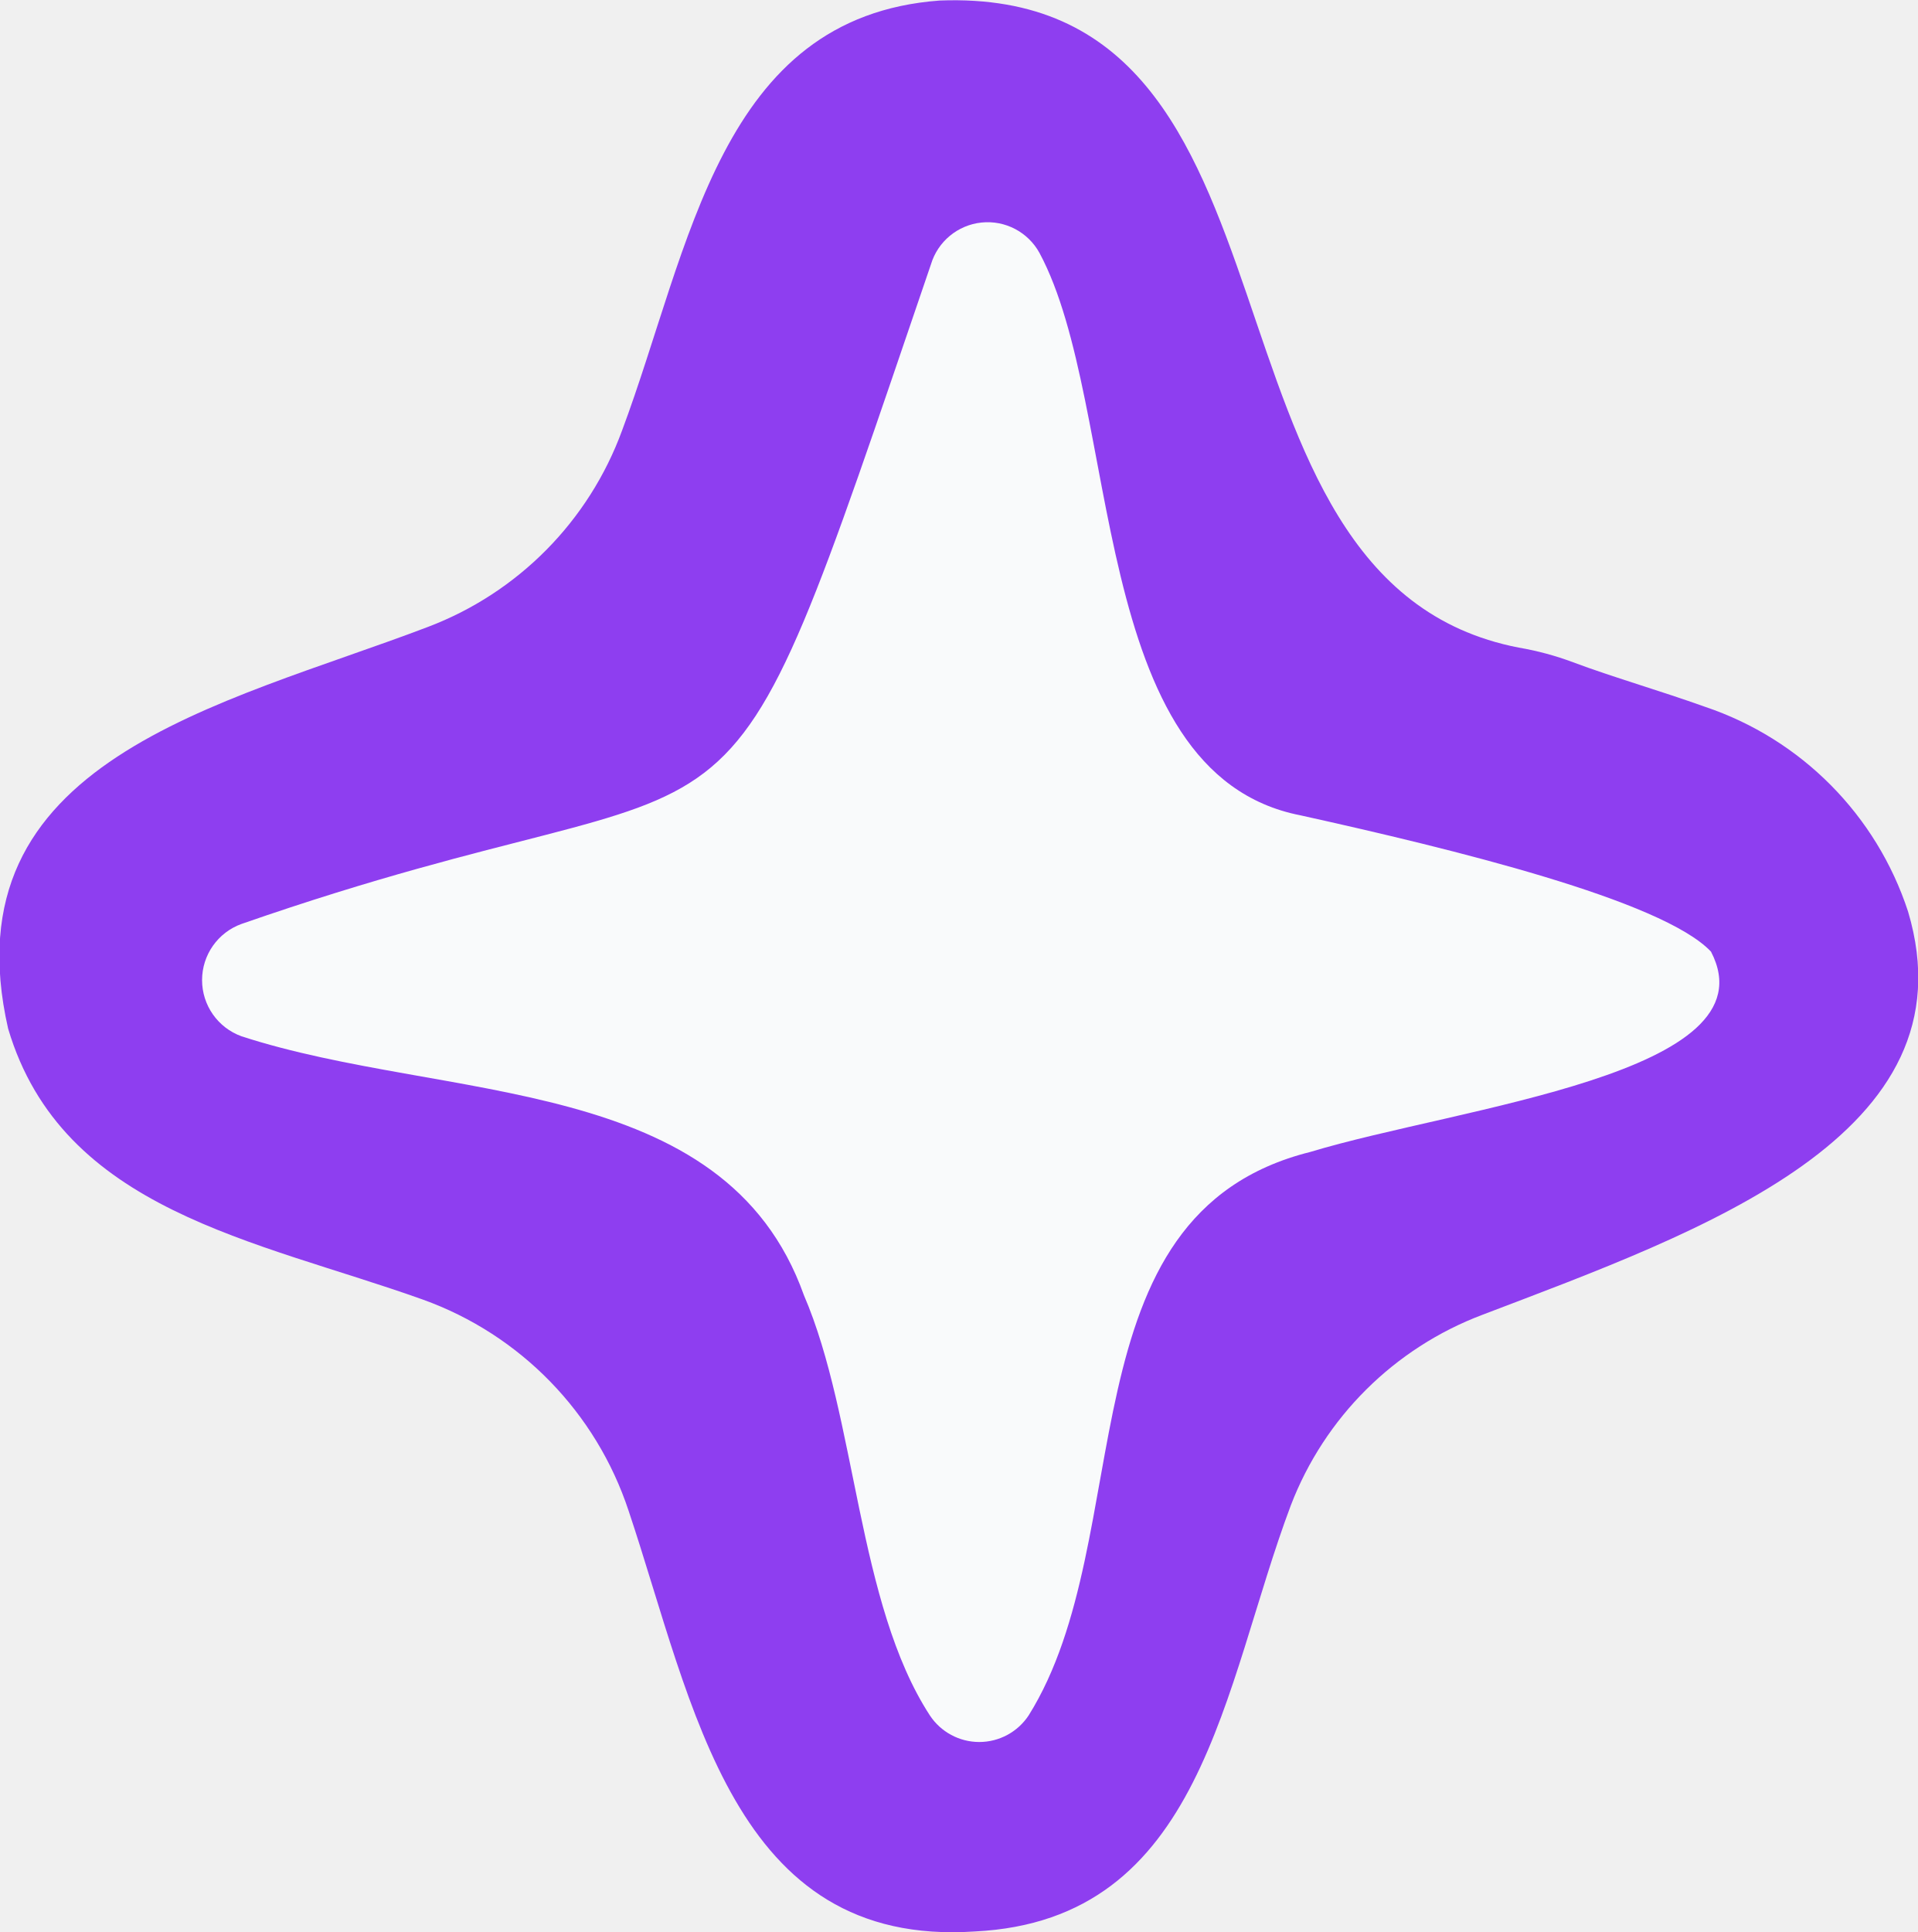
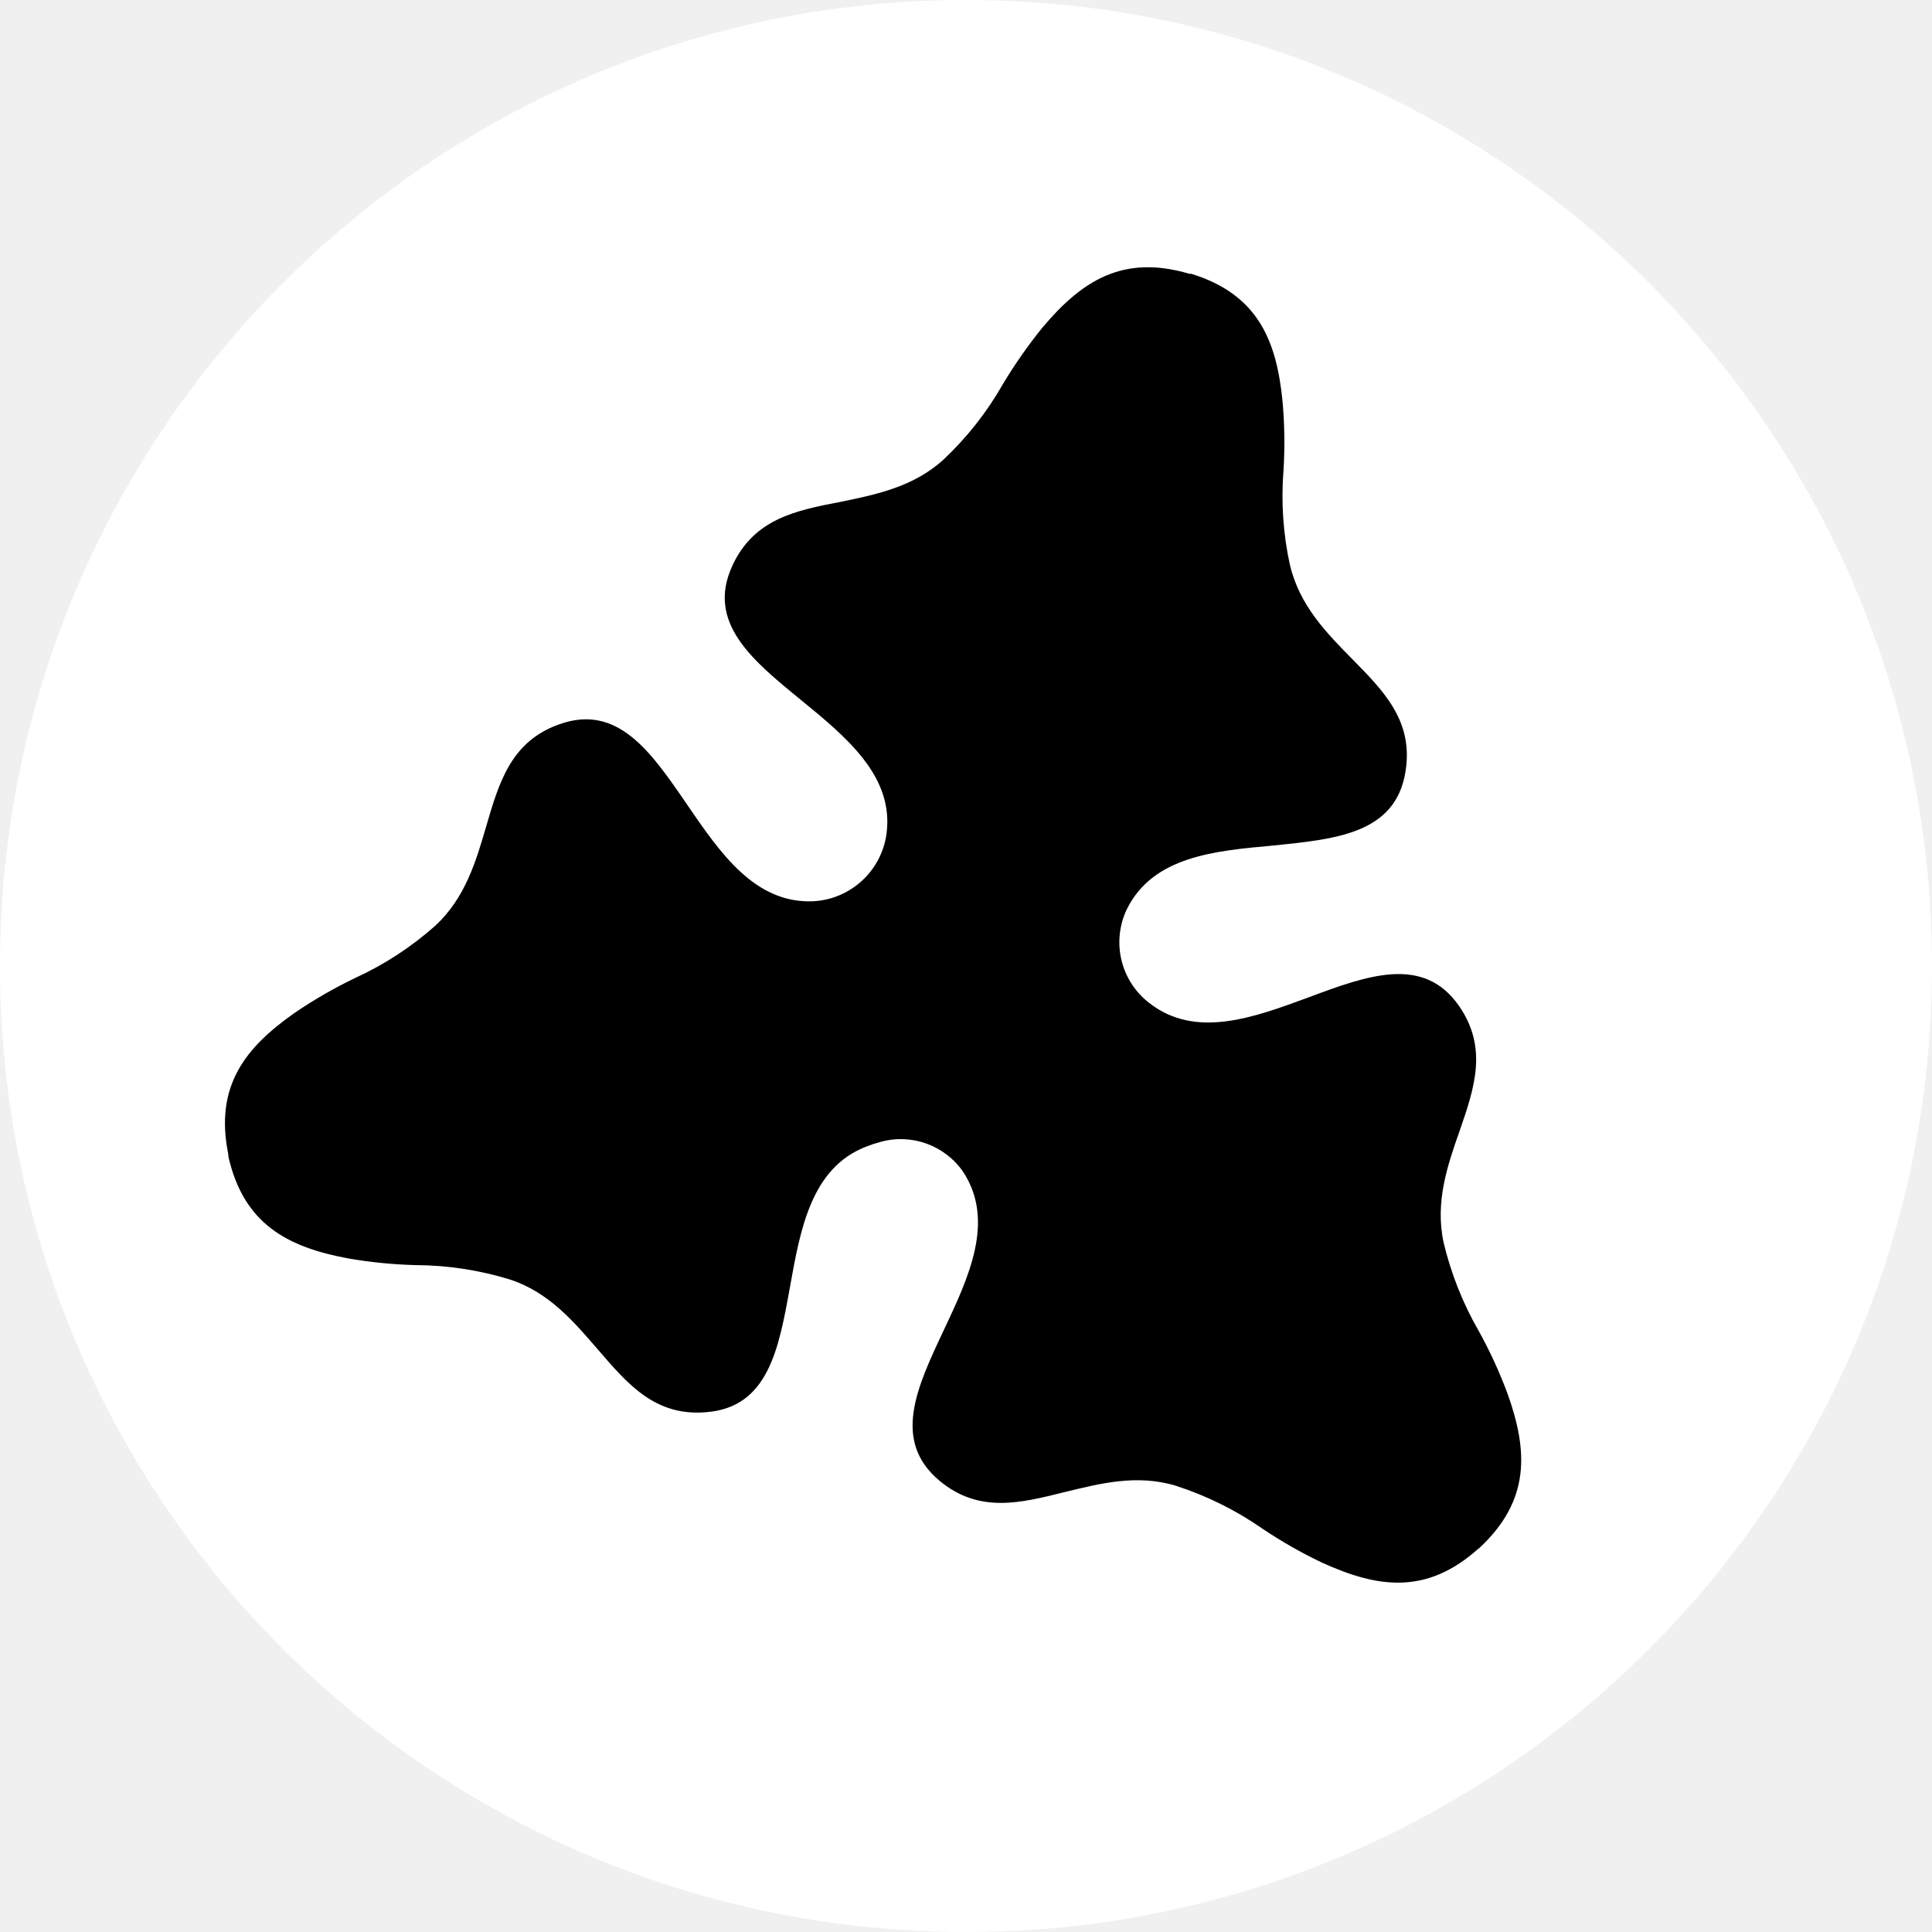
- <svg xmlns="http://www.w3.org/2000/svg" id="Слой_1" data-name="Слой 1" viewBox="0 0 35.32 35.59">
+ <svg xmlns="http://www.w3.org/2000/svg" id="ab1181d0-5397-4ecc-97b1-0c5fd217a14f" data-name="Слой 1" viewBox="0 0 227.1 227.1">
  <defs>
    <style>
-       .cls-1 {
-         fill: #8e3ef0;
+       .bc10ad79-588f-48b3-a07b-2134f6259ff4 {
+         fill: black;
      }

-       .cls-2 {
-         fill: #f9fafb;
+       .a8ff421d-57ee-49f9-a28e-1c223e273d73 {
+         clip-path: url(#bb51d62c-41a9-4f07-a516-d2887487abab);
+       }
+ 
+       .be984625-26f2-4633-9f00-8c91fbd32afc {
+         fill: #fff;
      }
    </style>
+     <clipPath id="bb51d62c-41a9-4f07-a516-d2887487abab">
+       <path class="bc10ad79-588f-48b3-a07b-2134f6259ff4" d="M113.55,0h0A113.55,113.55,0,0,1,227.1,113.55h0A113.55,113.55,0,0,1,113.55,227.1h0A113.55,113.55,0,0,1,0,113.55H0A113.55,113.55,0,0,1,113.55,0Z" />
+     </clipPath>
  </defs>
-   <g id="Слой_2" data-name="Слой 2">
-     <g id="Слой_1-2" data-name="Слой 1-2">
-       <path class="cls-1" d="M23.16,4.7c7.16-.28,4.36,10.7,10.67,11.92a5.47,5.47,0,0,1,1,.27c.72.27,1.59.52,2.43.82A5.92,5.92,0,0,1,41,21.48c1.23,4.12-3.8,5.89-7.84,7.43a6.08,6.08,0,0,0-3.53,3.51c-1.26,3.35-1.61,7.64-5.82,7.85-4.47.3-5.18-4.17-6.38-7.75a6.2,6.2,0,0,0-3.79-3.89C10.56,27.53,7,27,6,23.64c-1.13-4.95,3.92-5.95,7.73-7.4a6.12,6.12,0,0,0,3.58-3.62C18.57,9.25,19.1,5,23.16,4.7Z" transform="translate(-5.85 -4.69)" />
-     </g>
-   </g>
-   <g id="Слой_2-2" data-name="Слой 2">
-     <g id="Слой_1-2-2" data-name="Слой 1-2">
-       <path class="cls-2" d="M23,9.56a1.09,1.09,0,0,1,2-.21c1.52,2.83.86,9.59,4.81,10.36,2.8.62,6.66,1.56,7.56,2.51,1.17,2.25-4.64,2.86-7.38,3.69C25.38,27.06,26.86,33,24.8,36.29a1.09,1.09,0,0,1-1.82,0c-1.34-2.06-1.35-5.49-2.32-7.74C19.2,24.45,14.05,25,10.3,23.78a1.1,1.1,0,0,1,0-2.07C20.27,18.24,18.82,21.81,23,9.56Z" transform="translate(-5.85 -4.69)" />
+   <g class="a8ff421d-57ee-49f9-a28e-1c223e273d73">
+     <g>
+       <path class="be984625-26f2-4633-9f00-8c91fbd32afc" d="M113.55,0h0A113.55,113.55,0,0,1,227.1,113.55h0A113.55,113.55,0,0,1,113.55,227.1h0A113.55,113.55,0,0,1,0,113.55H0A113.55,113.55,0,0,1,113.55,0Z" />
+       <path d="M173.85,182l.08-.07c6-5.61,5.68-11.44,3.24-18.21a54.6,54.6,0,0,0-3.35-7.27A38.72,38.72,0,0,1,169.68,146c-1-4.72.46-9,1.87-13,1.75-5.06,3.39-9.79-.05-14.76-4.18-6-10.76-3.59-17.69-1-6.48,2.39-13.27,4.9-18.7.67l-.24-.19a9,9,0,0,1-2.38-10.91c3.09-6.15,10.29-6.8,17.18-7.42C157,98.64,164,98,165.2,90.77c1-6-2.54-9.53-6.29-13.34-3-3.05-6.14-6.25-7.28-11a38,38,0,0,1-.75-11.25,54.46,54.46,0,0,0-.12-8c-.71-7.16-2.89-12.57-10.74-15l-.12,0-.1,0c-7.89-2.33-12.73.9-17.35,6.43a57.78,57.78,0,0,0-4.58,6.57A37.84,37.84,0,0,1,110.93,54c-3.56,3.26-8,4.14-12.16,5-5.24,1-10.16,2-12.69,7.51-3.07,6.66,2.34,11.1,8.06,15.76,5.35,4.38,11,9,10.06,15.79a9.19,9.19,0,0,1-8.6,7.88c-6.87.3-10.95-5.69-14.86-11.4-4.17-6.09-8.11-11.88-15-9.4-5.68,2-7.09,6.86-8.59,12-1.2,4.11-2.46,8.42-6,11.69a37.89,37.89,0,0,1-9.45,6.15,55.23,55.23,0,0,0-6.95,4c-5.91,4.12-9.56,8.66-7.91,16.73,0,0,0,.08,0,.11l0,.1c1.8,8,7,10.68,14.07,12a54.43,54.43,0,0,0,8,.79A38.15,38.15,0,0,1,60,150.42c4.58,1.52,7.5,5,10.27,8.2C73.77,162.68,77,166.51,83,166c7.32-.56,8.55-7.46,9.86-14.73,1.22-6.8,2.49-13.93,8.88-16.46a15.58,15.58,0,0,1,1.71-.57,8.91,8.91,0,0,1,9.79,3.54c3.73,5.77.65,12.32-2.3,18.57-3.15,6.68-6.14,13-.5,17.71,4.64,3.86,9.51,2.63,14.7,1.33,4.14-1,8.51-2.15,13.12-.73a38.49,38.49,0,0,1,10.09,5,54.63,54.63,0,0,0,7,4c6.56,3,12.32,3.86,18.44-1.63Z" />
    </g>
  </g>
</svg>
